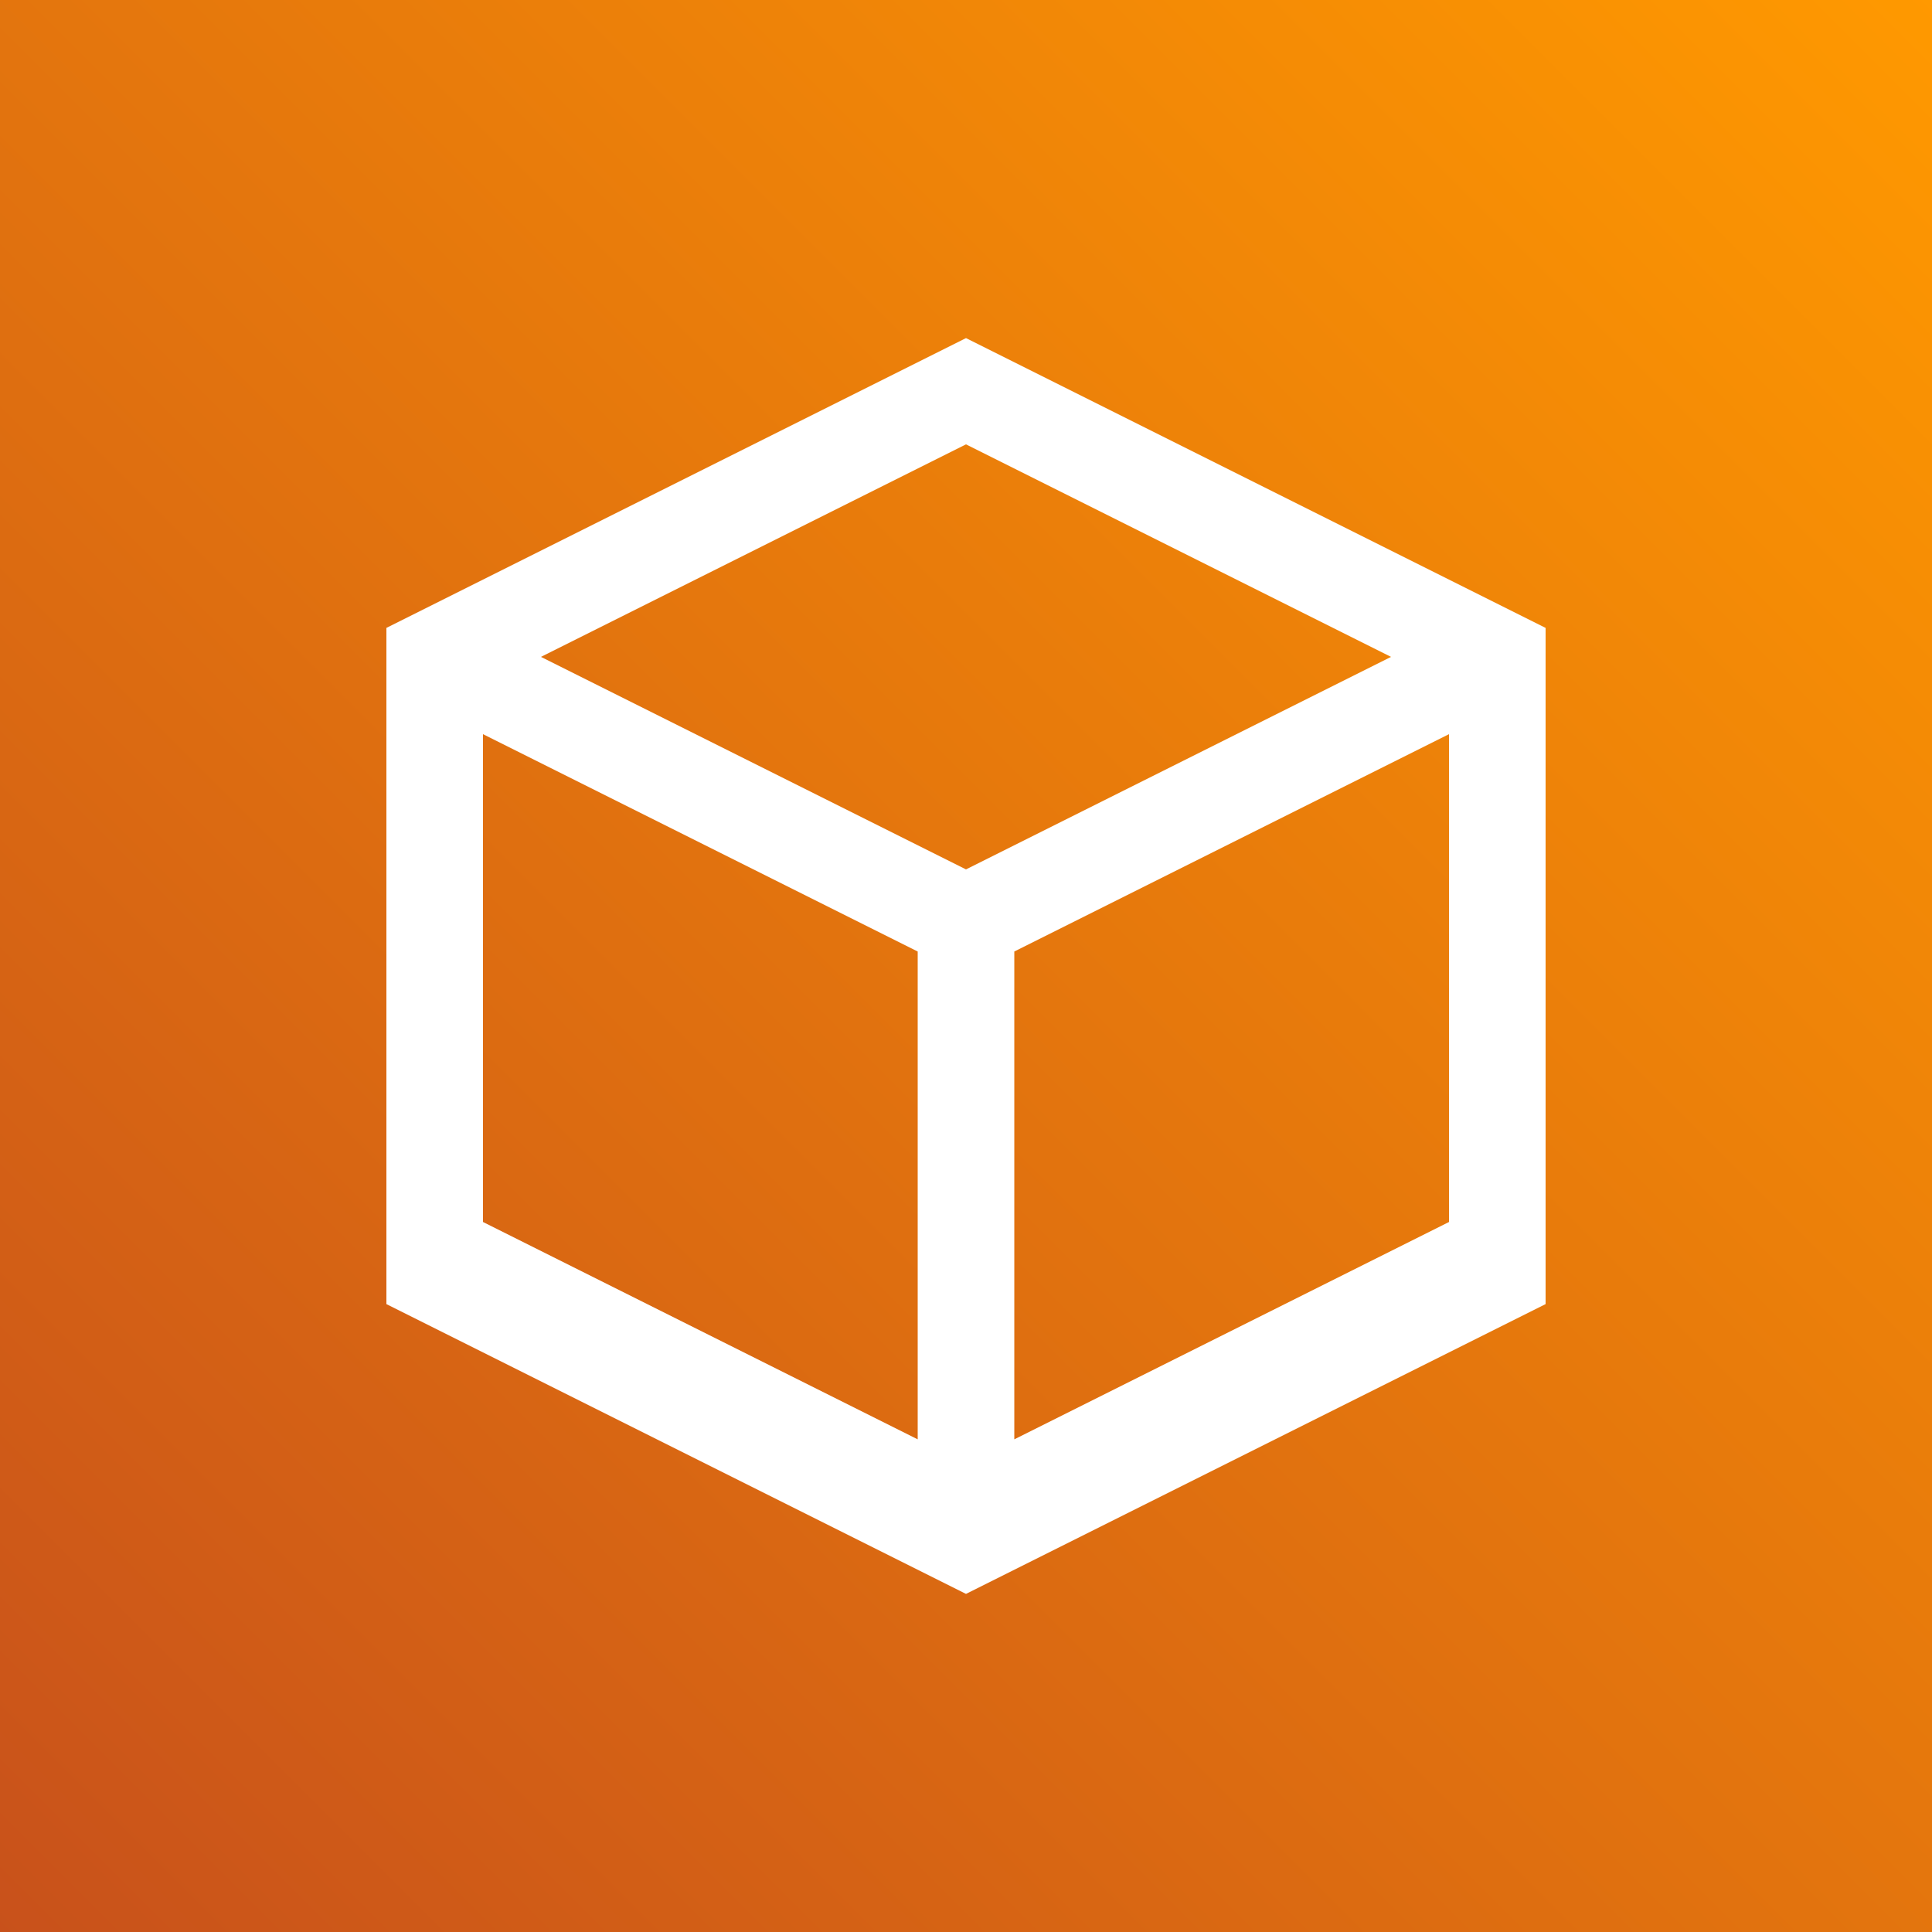
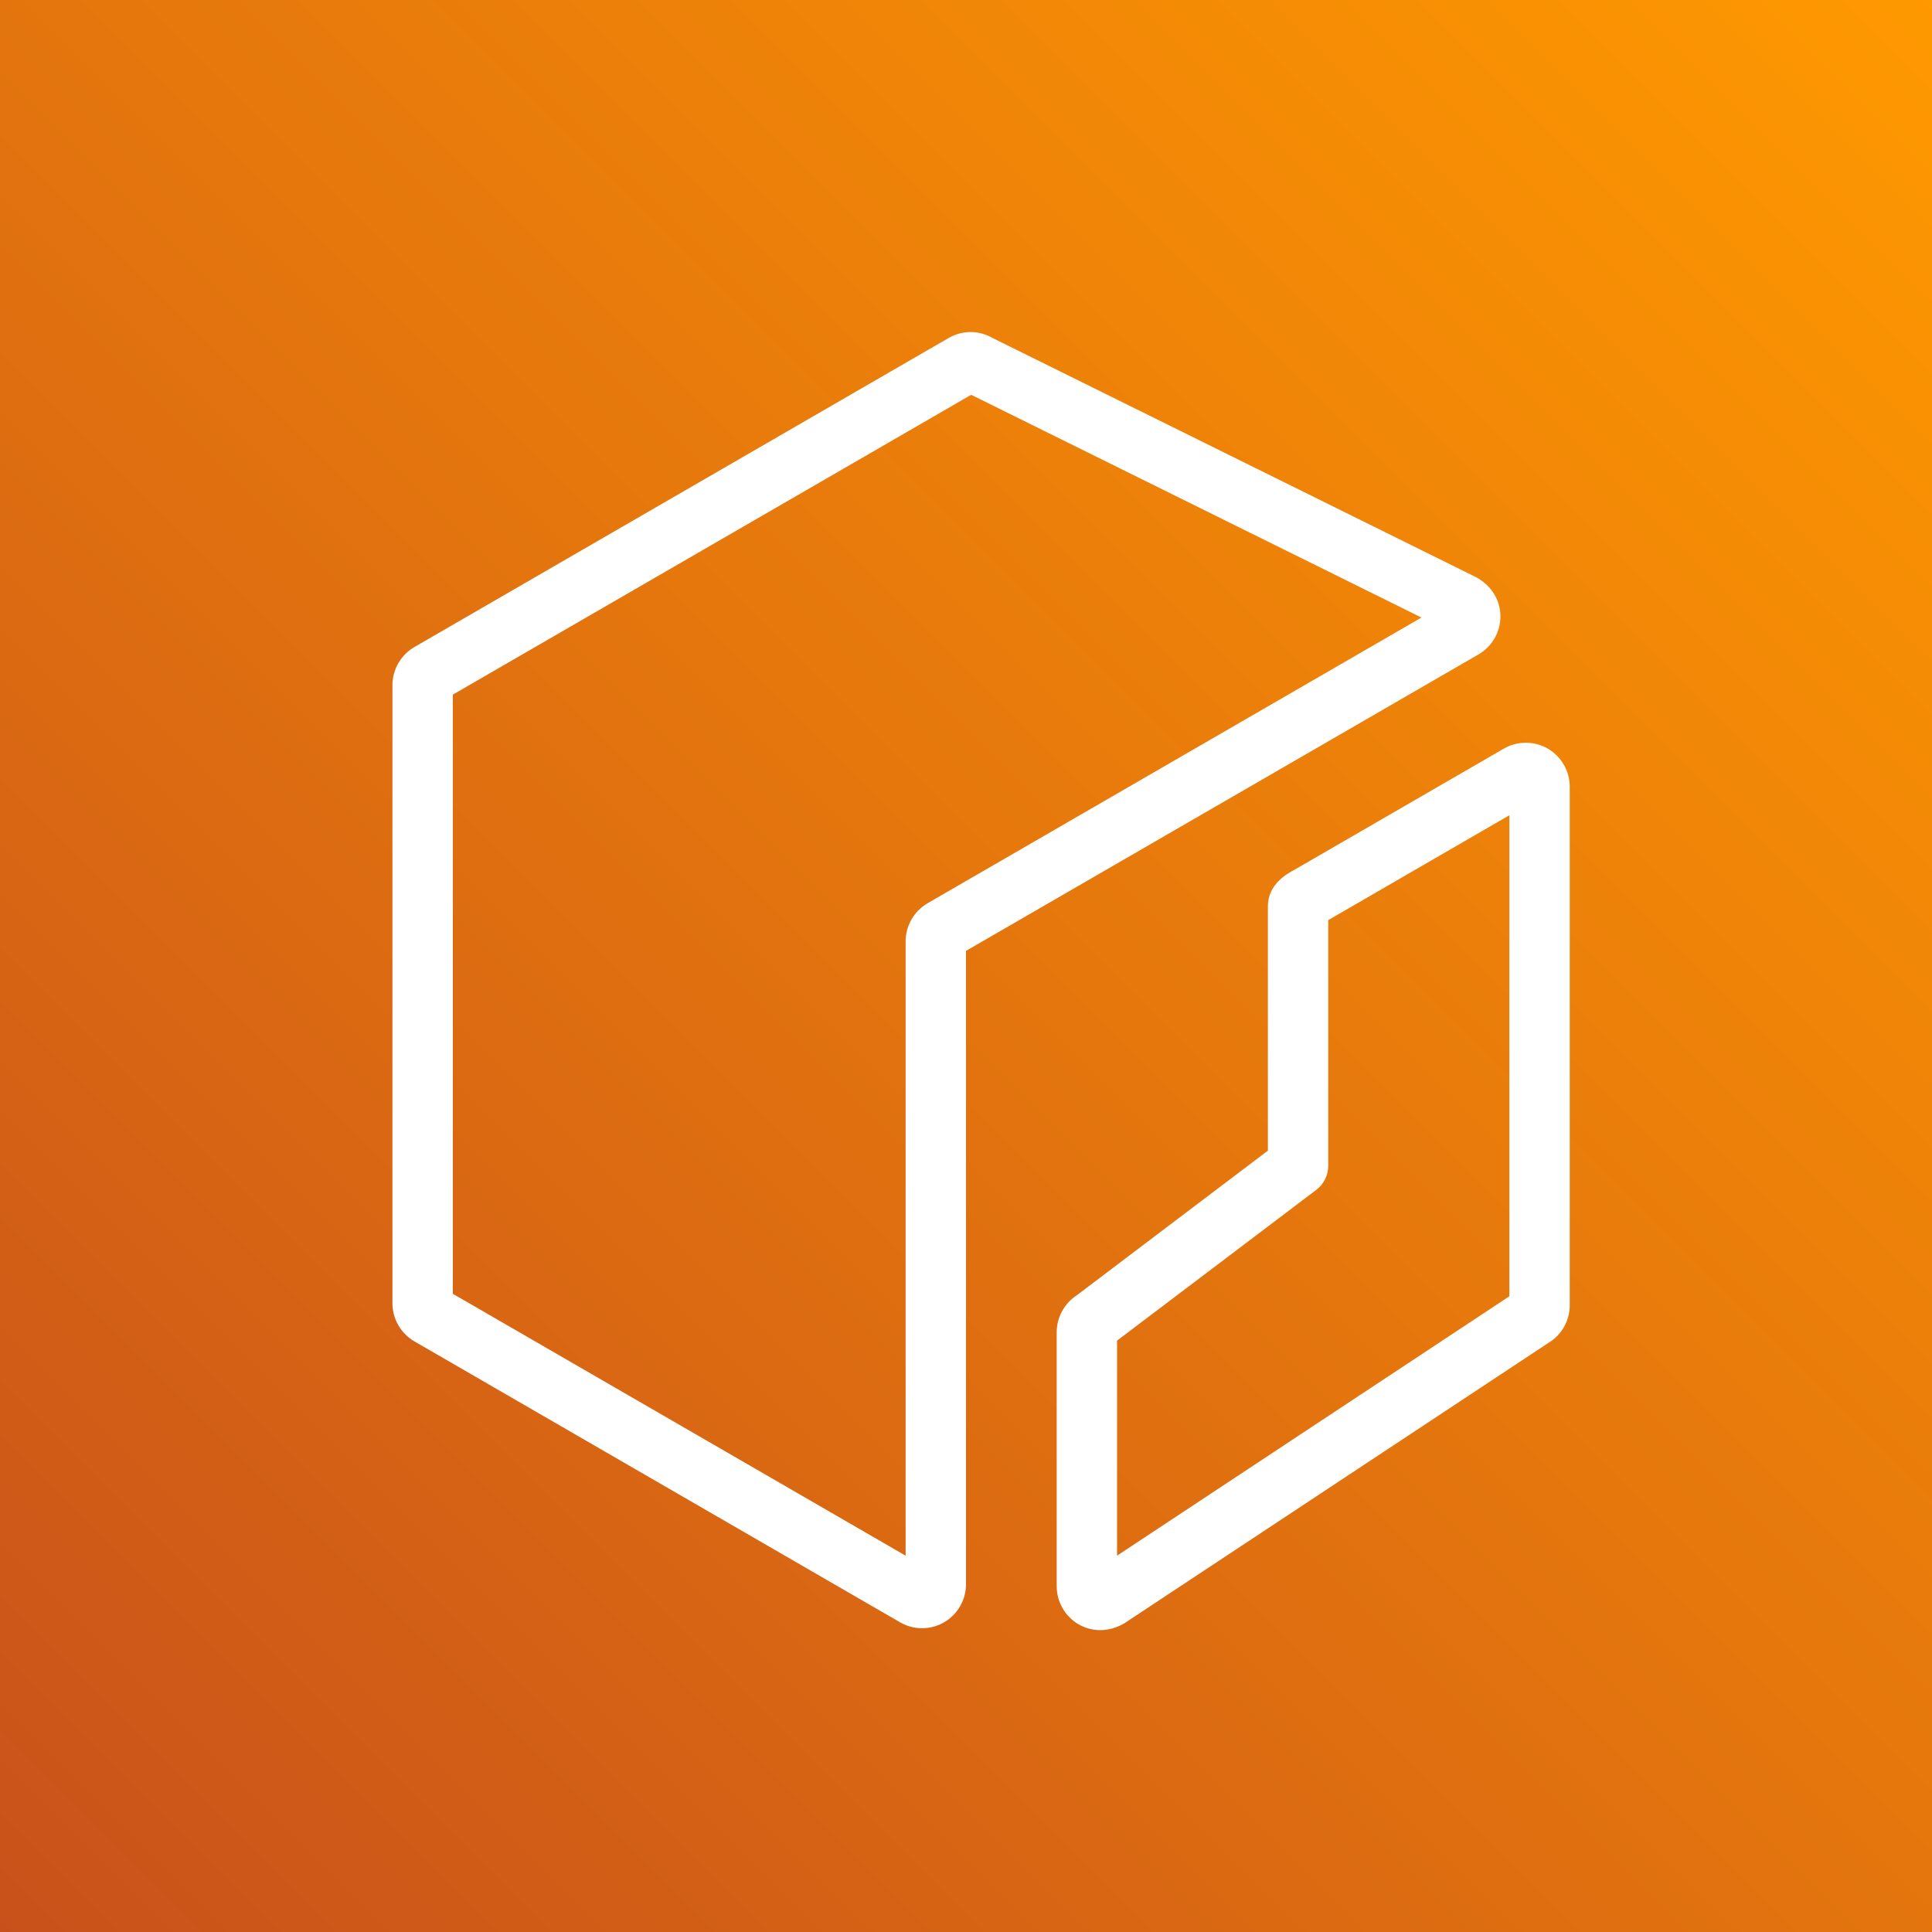
- <svg xmlns="http://www.w3.org/2000/svg" width="40" height="40">
+ <svg xmlns="http://www.w3.org/2000/svg" width="40" height="40" viewBox="0 0 64 64">
  <defs>
    <linearGradient x1="0%" y1="100%" x2="100%" y2="0%" id="a">
      <stop stop-color="#C8511B" offset="0%" />
      <stop stop-color="#FF9900" offset="100%" />
    </linearGradient>
  </defs>
  <g fill="none" fill-rule="evenodd">
-     <path d="M0 0h40v40H0z" fill="url(#a)" />
-     <path d="M20 7 8 13v14l12 6 12-6V13L20 7Zm0 2.2 8.8 4.4L20 18 11.2 13.6 20 9.2ZM10 15.2l9 4.5v10.1l-9-4.5V15.2Zm20 0v10.1l-9 4.5V19.7l9-4.5Z" fill="#FFF" />
+     <path d="M0 0h64v64H0z" fill="url(#a)" />
+     <g transform="translate(8, 8)" fill="#FFF">
+       <path d="M22.726,21.922 C22.279,22.183 22,22.667 22,23.185 L22,43.534 L7,34.858 L7,15.011 L24.172,5.078 L39.088,12.457 L22.726,21.922 Z M41.704,12.42 C41.704,11.902 41.426,11.42 40.921,11.132 L24.879,3.196 C24.433,2.935 23.876,2.934 23.428,3.194 L5.729,13.433 C5.28,13.693 5,14.177 5,14.697 L5,35.173 C5,35.691 5.279,36.174 5.728,36.435 L21.816,45.741 C22.04,45.872 22.292,45.937 22.545,45.937 C22.796,45.937 23.047,45.873 23.272,45.742 C23.721,45.483 24,44.999 24,44.479 L24,23.499 L40.978,13.678 C41.426,13.419 41.704,12.937 41.704,12.42 L41.704,12.42 Z M42,34.941 L29.004,43.533 L29.004,36.41 L35.603,31.416 C35.853,31.227 36,30.93 36,30.616 L36,22.48 L42,19.006 L42,34.941 Z M43.273,16.799 C42.825,16.539 42.267,16.538 41.817,16.799 L34.879,20.813 C34.639,20.942 34,21.288 34,22.03 L34,30.117 L27.663,34.913 C27.255,35.181 27.004,35.641 27.004,36.134 L27.004,44.546 C27.004,45.066 27.284,45.55 27.733,45.81 C27.951,45.935 28.195,46 28.445,46 C28.709,46 28.982,45.928 29.239,45.778 L43.275,36.497 C43.722,36.238 44,35.754 44,35.236 L44,18.063 C44,17.542 43.721,17.059 43.273,16.799 L43.273,16.799 Z" />
+     </g>
  </g>
</svg>
